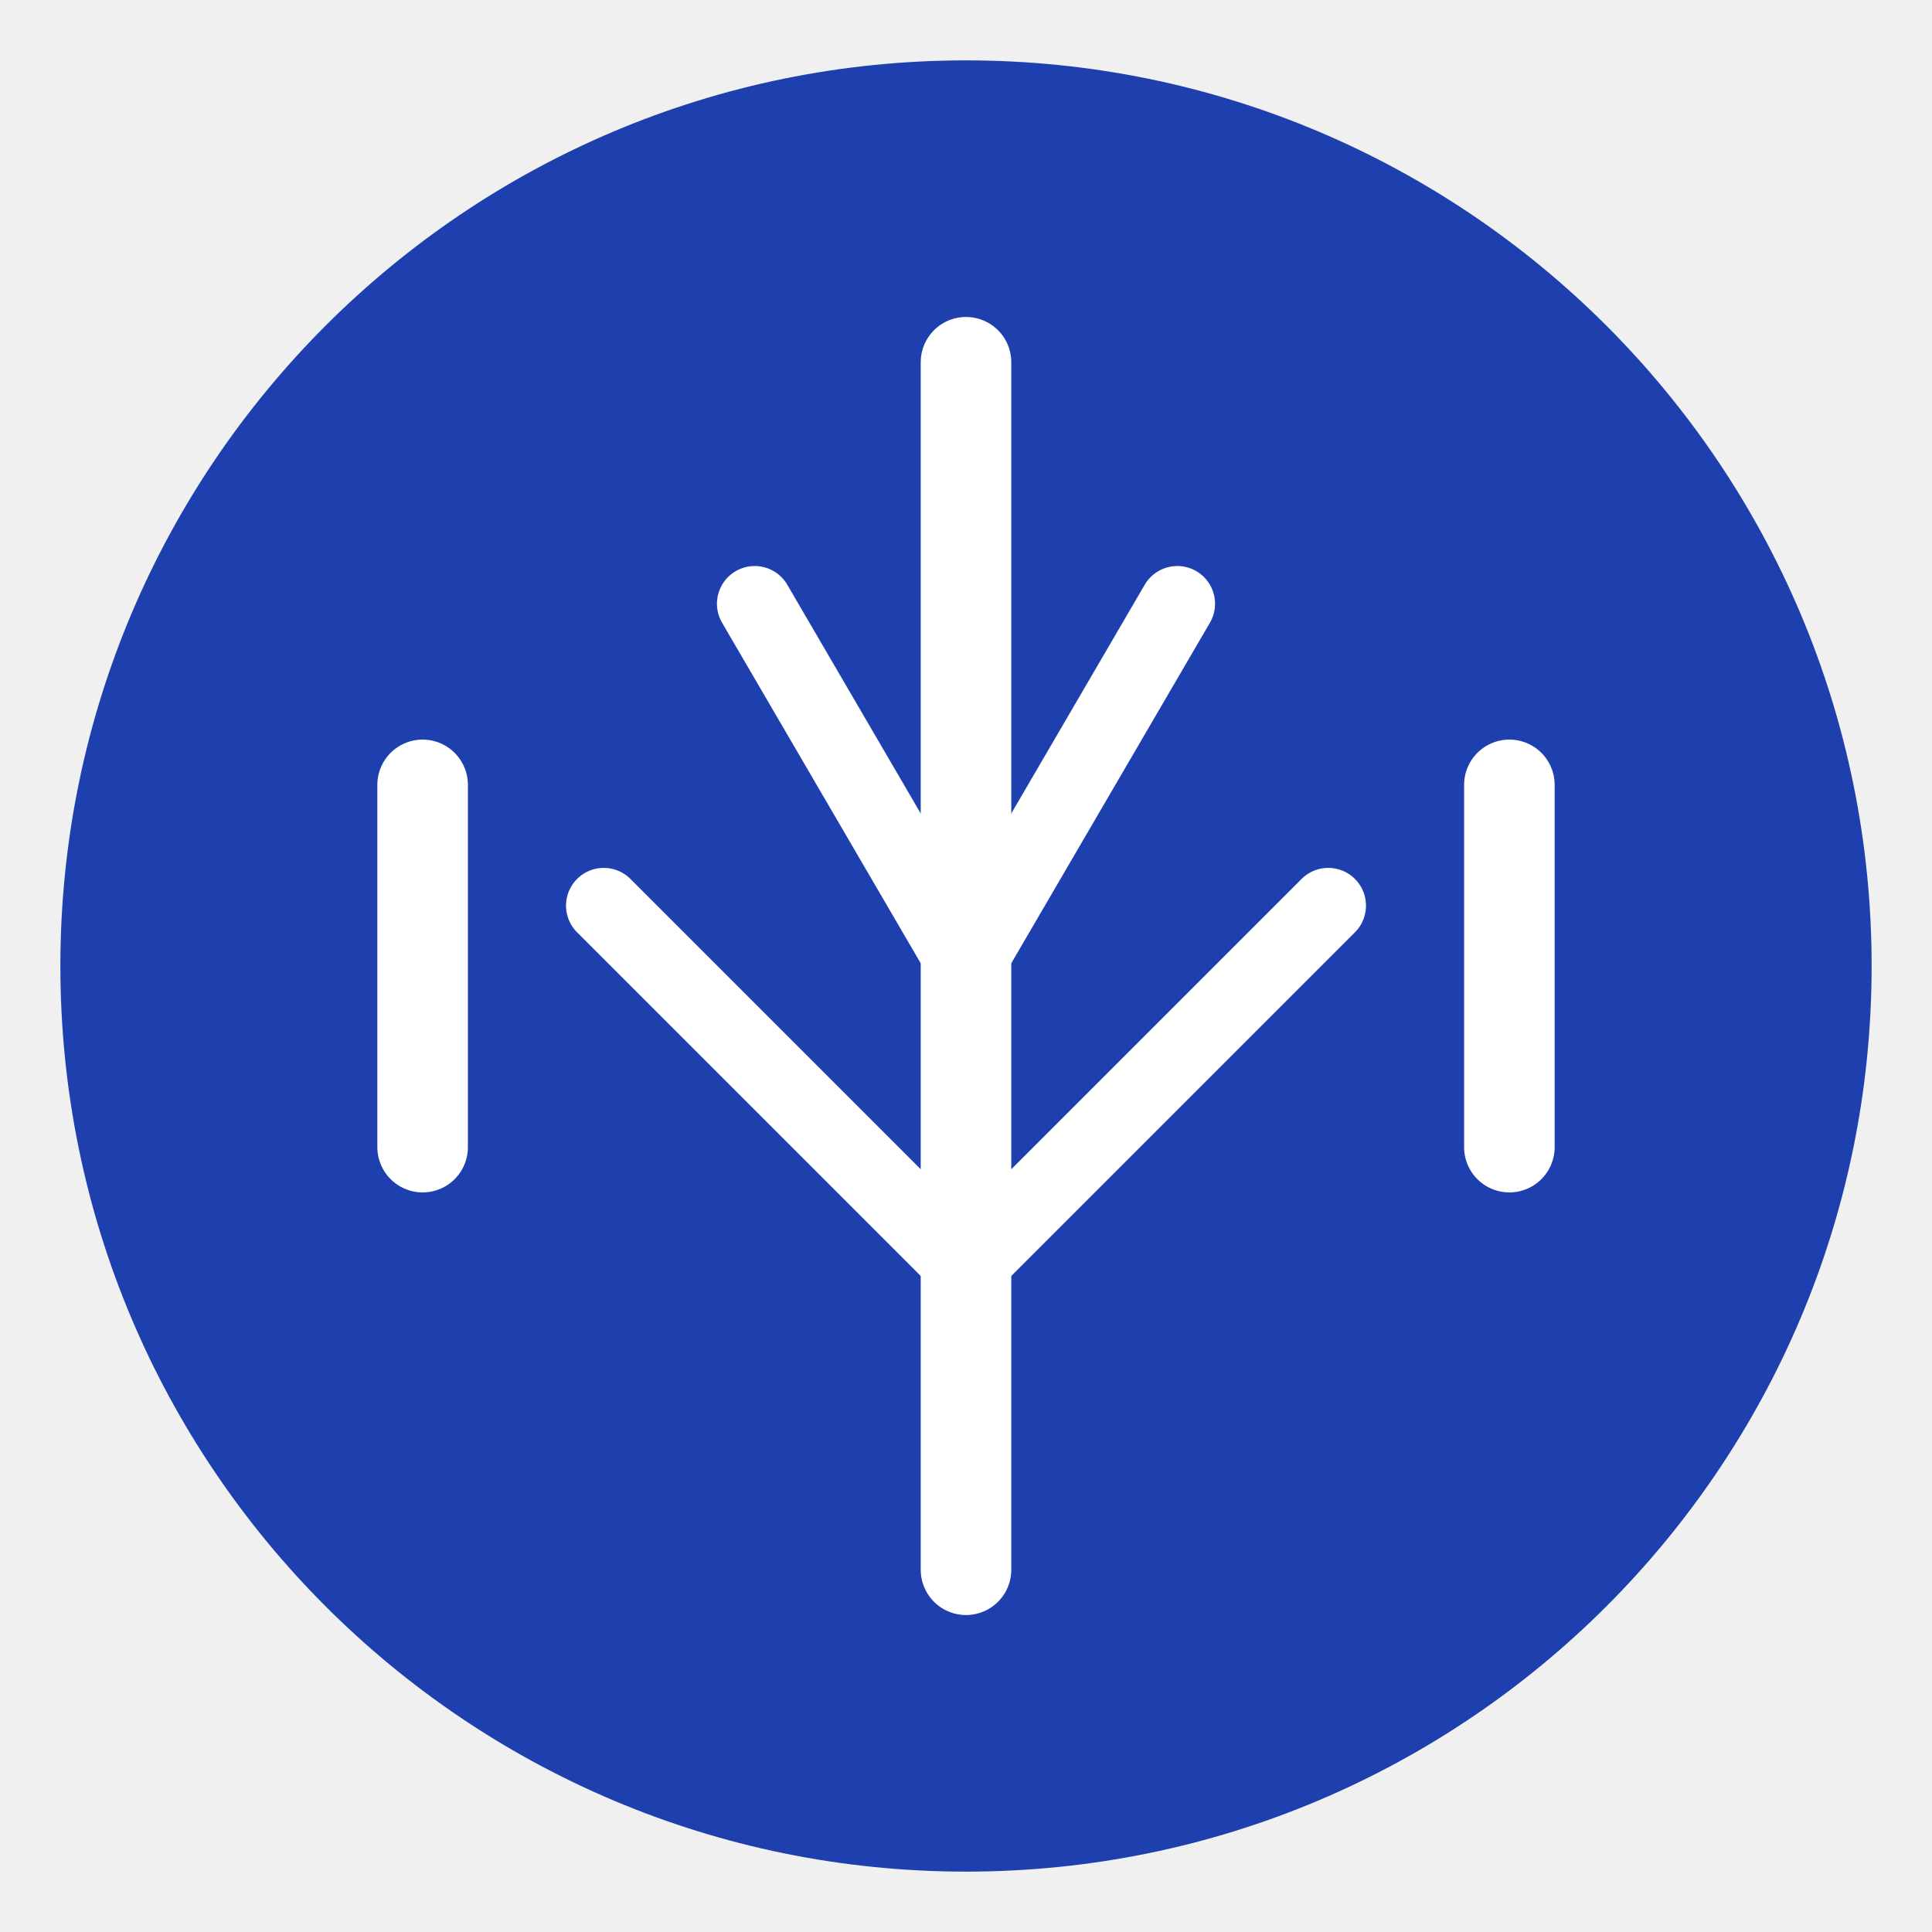
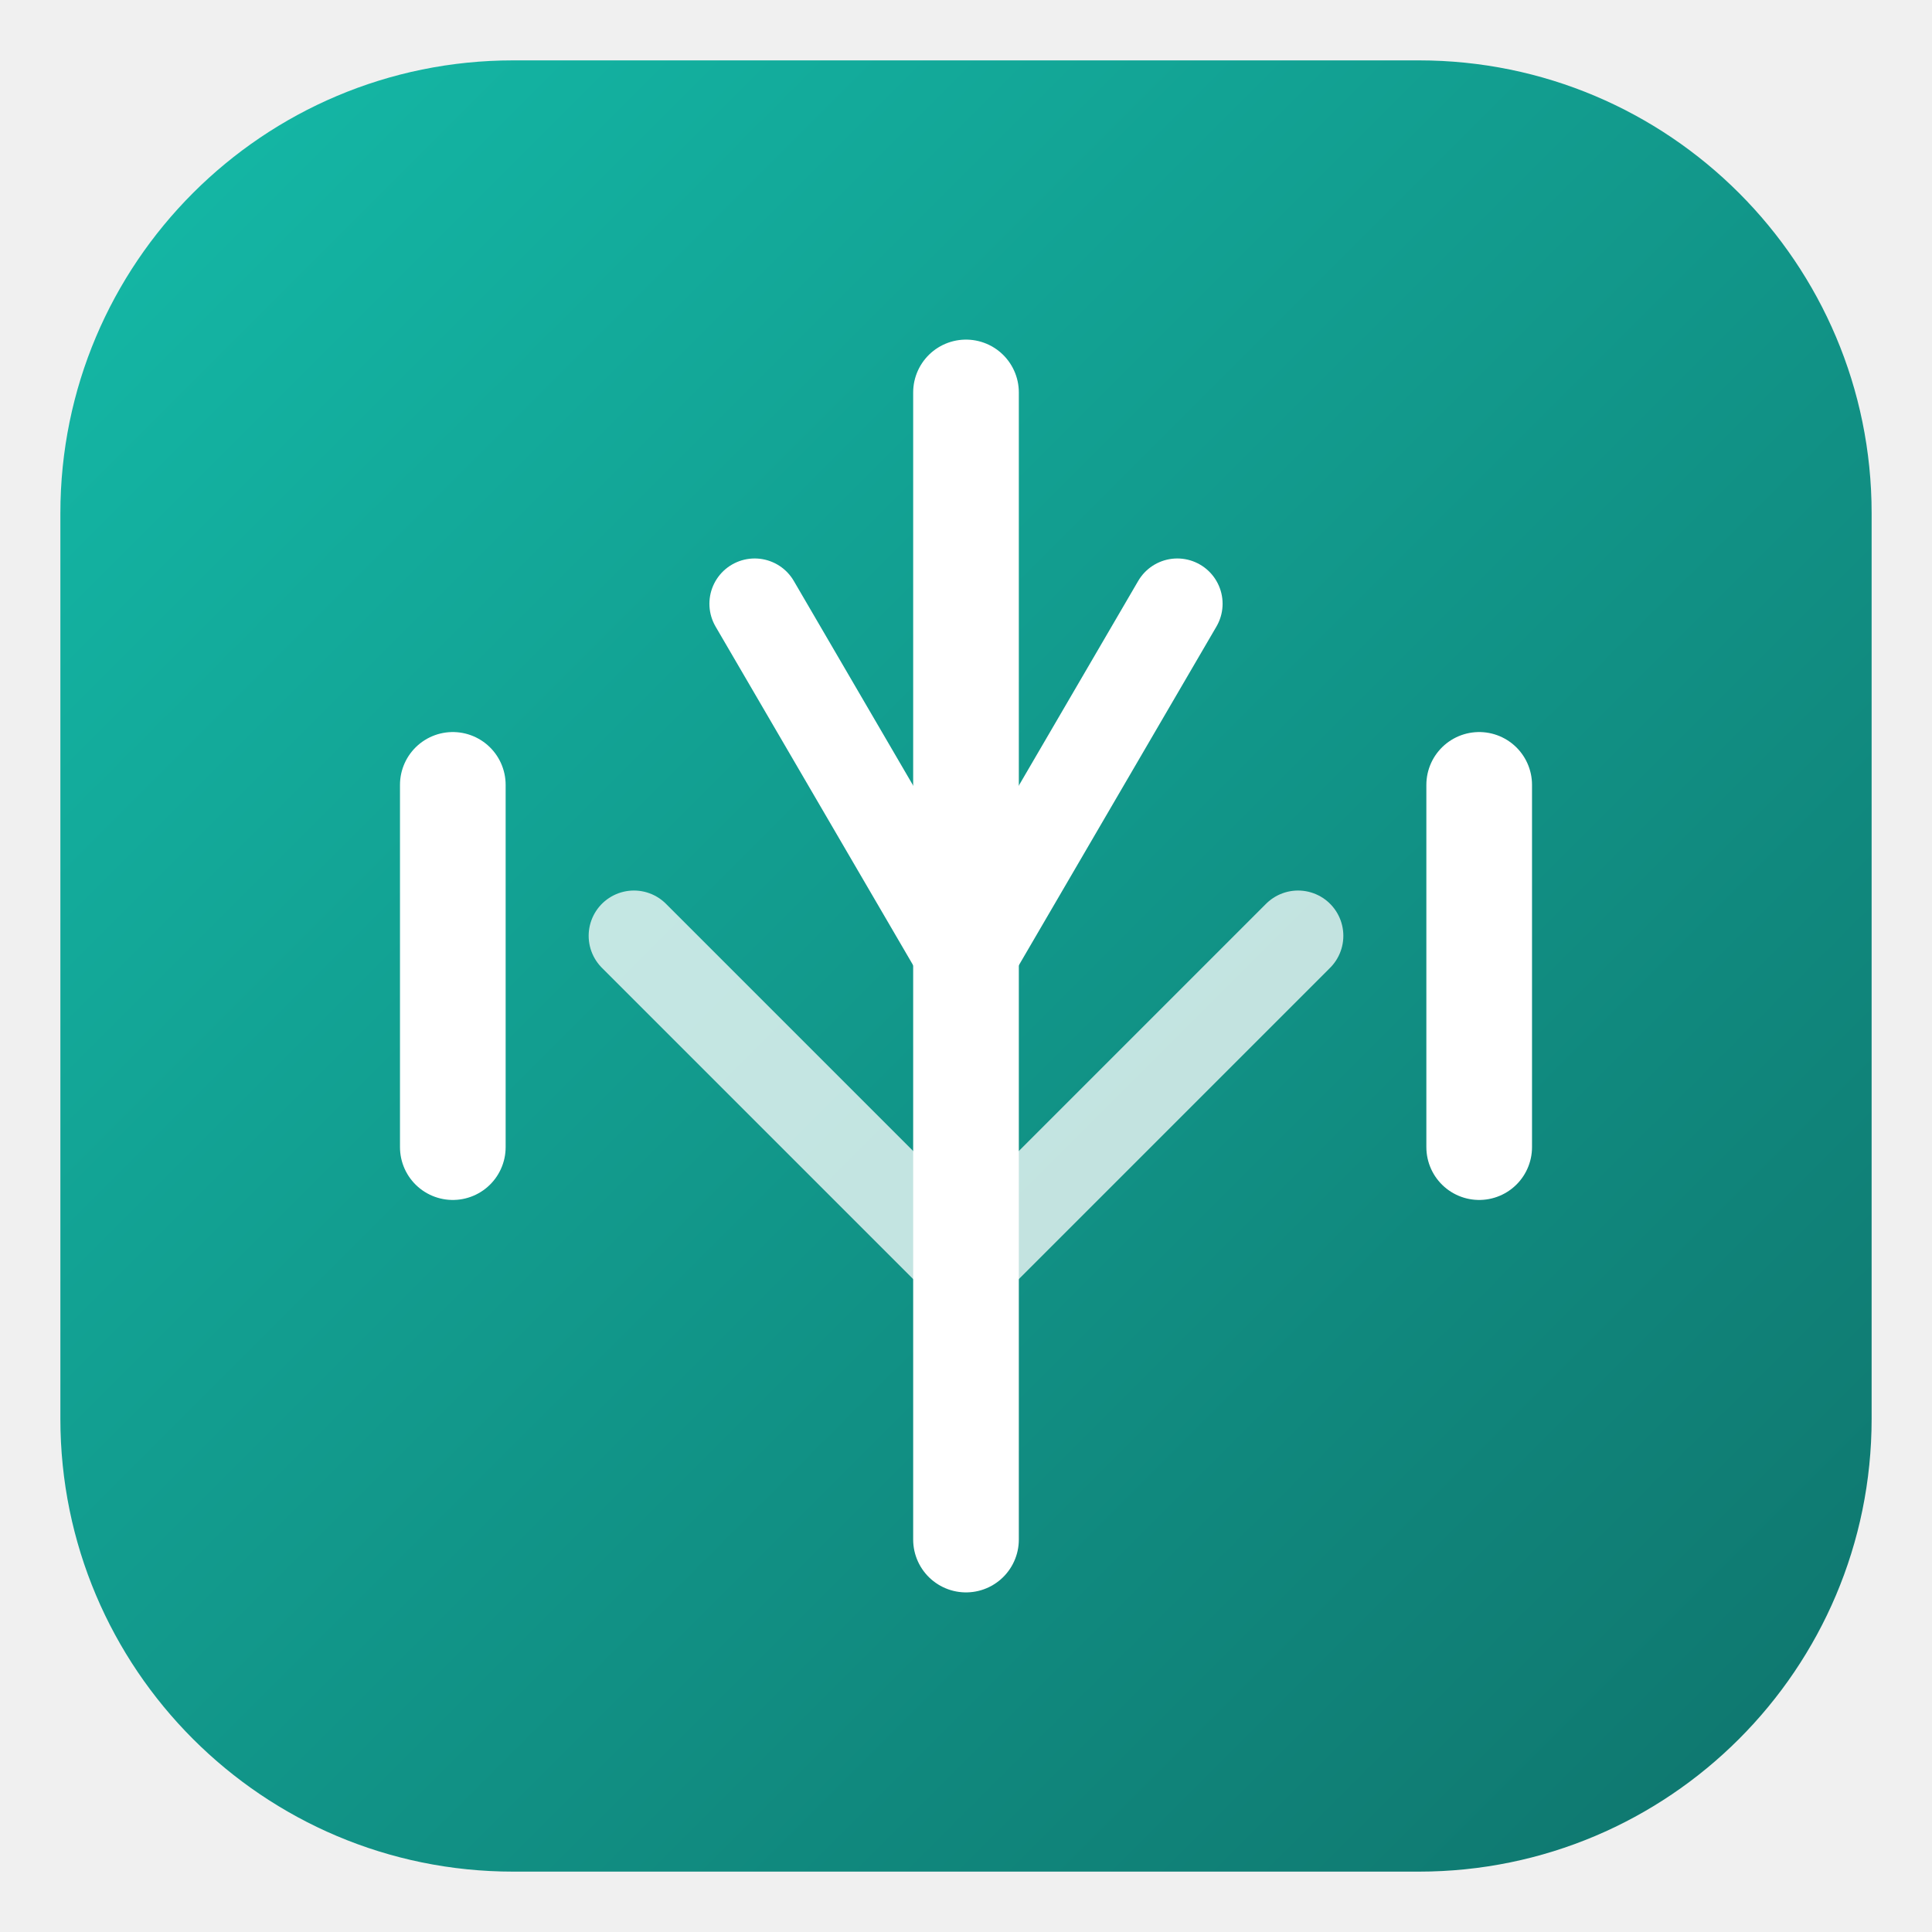
<svg xmlns="http://www.w3.org/2000/svg" width="128" height="128" viewBox="0 0 128 128" fill="none">
-   <circle cx="64" cy="64" r="60" fill="#1E40AF" />
-   <path d="M64 24V104" stroke="white" stroke-width="6" stroke-linecap="round" />
-   <path d="M28 52V76" stroke="white" stroke-width="6" stroke-linecap="round" />
-   <path d="M100 52V76" stroke="white" stroke-width="6" stroke-linecap="round" />
-   <path d="M50 40L64 64" stroke="white" stroke-width="5" stroke-linecap="round" />
-   <path d="M78 40L64 64" stroke="white" stroke-width="5" stroke-linecap="round" />
-   <path d="M40 60L64 84" stroke="white" stroke-width="5" stroke-linecap="round" />
-   <path d="M88 60L64 84" stroke="white" stroke-width="5" stroke-linecap="round" />
+   <defs>
+     <linearGradient id="vw-logo-bg" x1="8" y1="8" x2="120" y2="120" gradientUnits="userSpaceOnUse">
+       <stop offset="0" stop-color="#14B8A6" />
+       <stop offset="1" stop-color="#0F766E" />
+     </linearGradient>
+   </defs>
+   <rect x="4" y="4" width="120" height="120" rx="30" fill="url(#vw-logo-bg)" />
+   <path d="M64 26V102" stroke="white" stroke-width="7" stroke-linecap="round" />
+   <path d="M30 52V76" stroke="white" stroke-width="7" stroke-linecap="round" />
+   <path d="M98 52V76" stroke="white" stroke-width="7" stroke-linecap="round" />
+   <path d="M50 40L64 64L78 40" stroke="white" stroke-width="6" stroke-linecap="round" stroke-linejoin="round" />
+   <path d="M42 62L64 84L86 62" stroke="white" stroke-width="6" stroke-linecap="round" stroke-linejoin="round" stroke-opacity="0.75" />
</svg>
